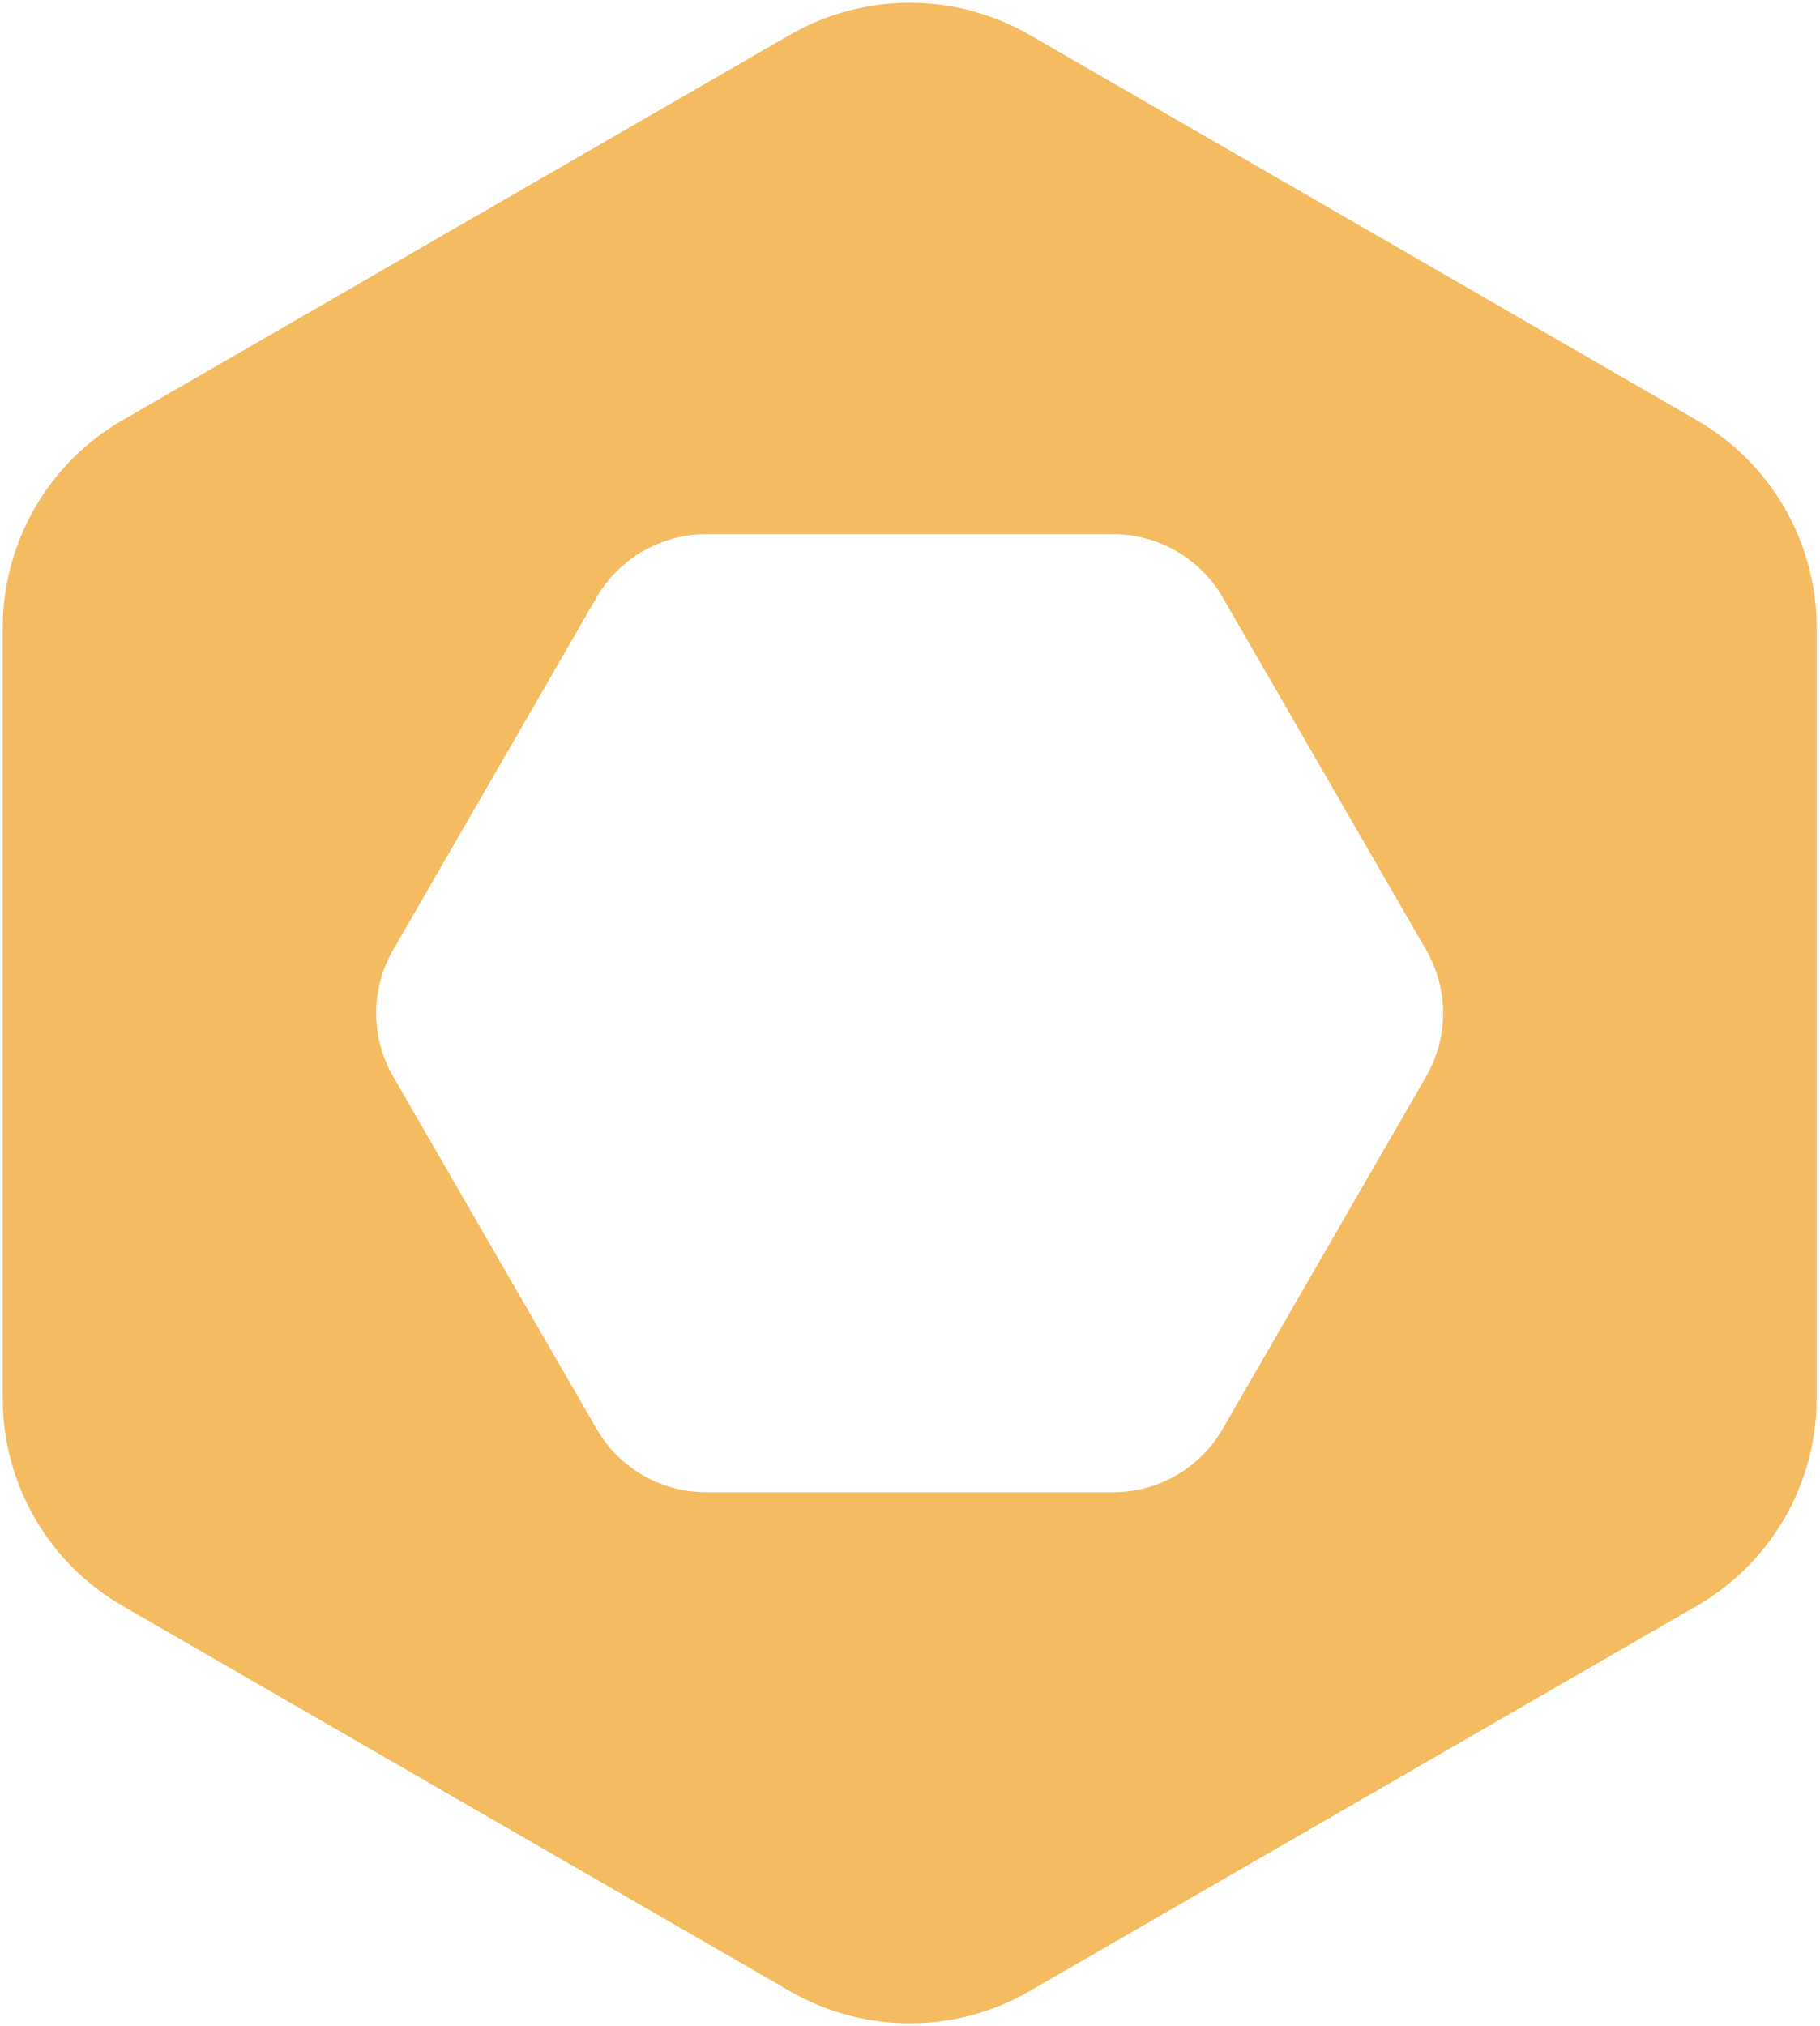
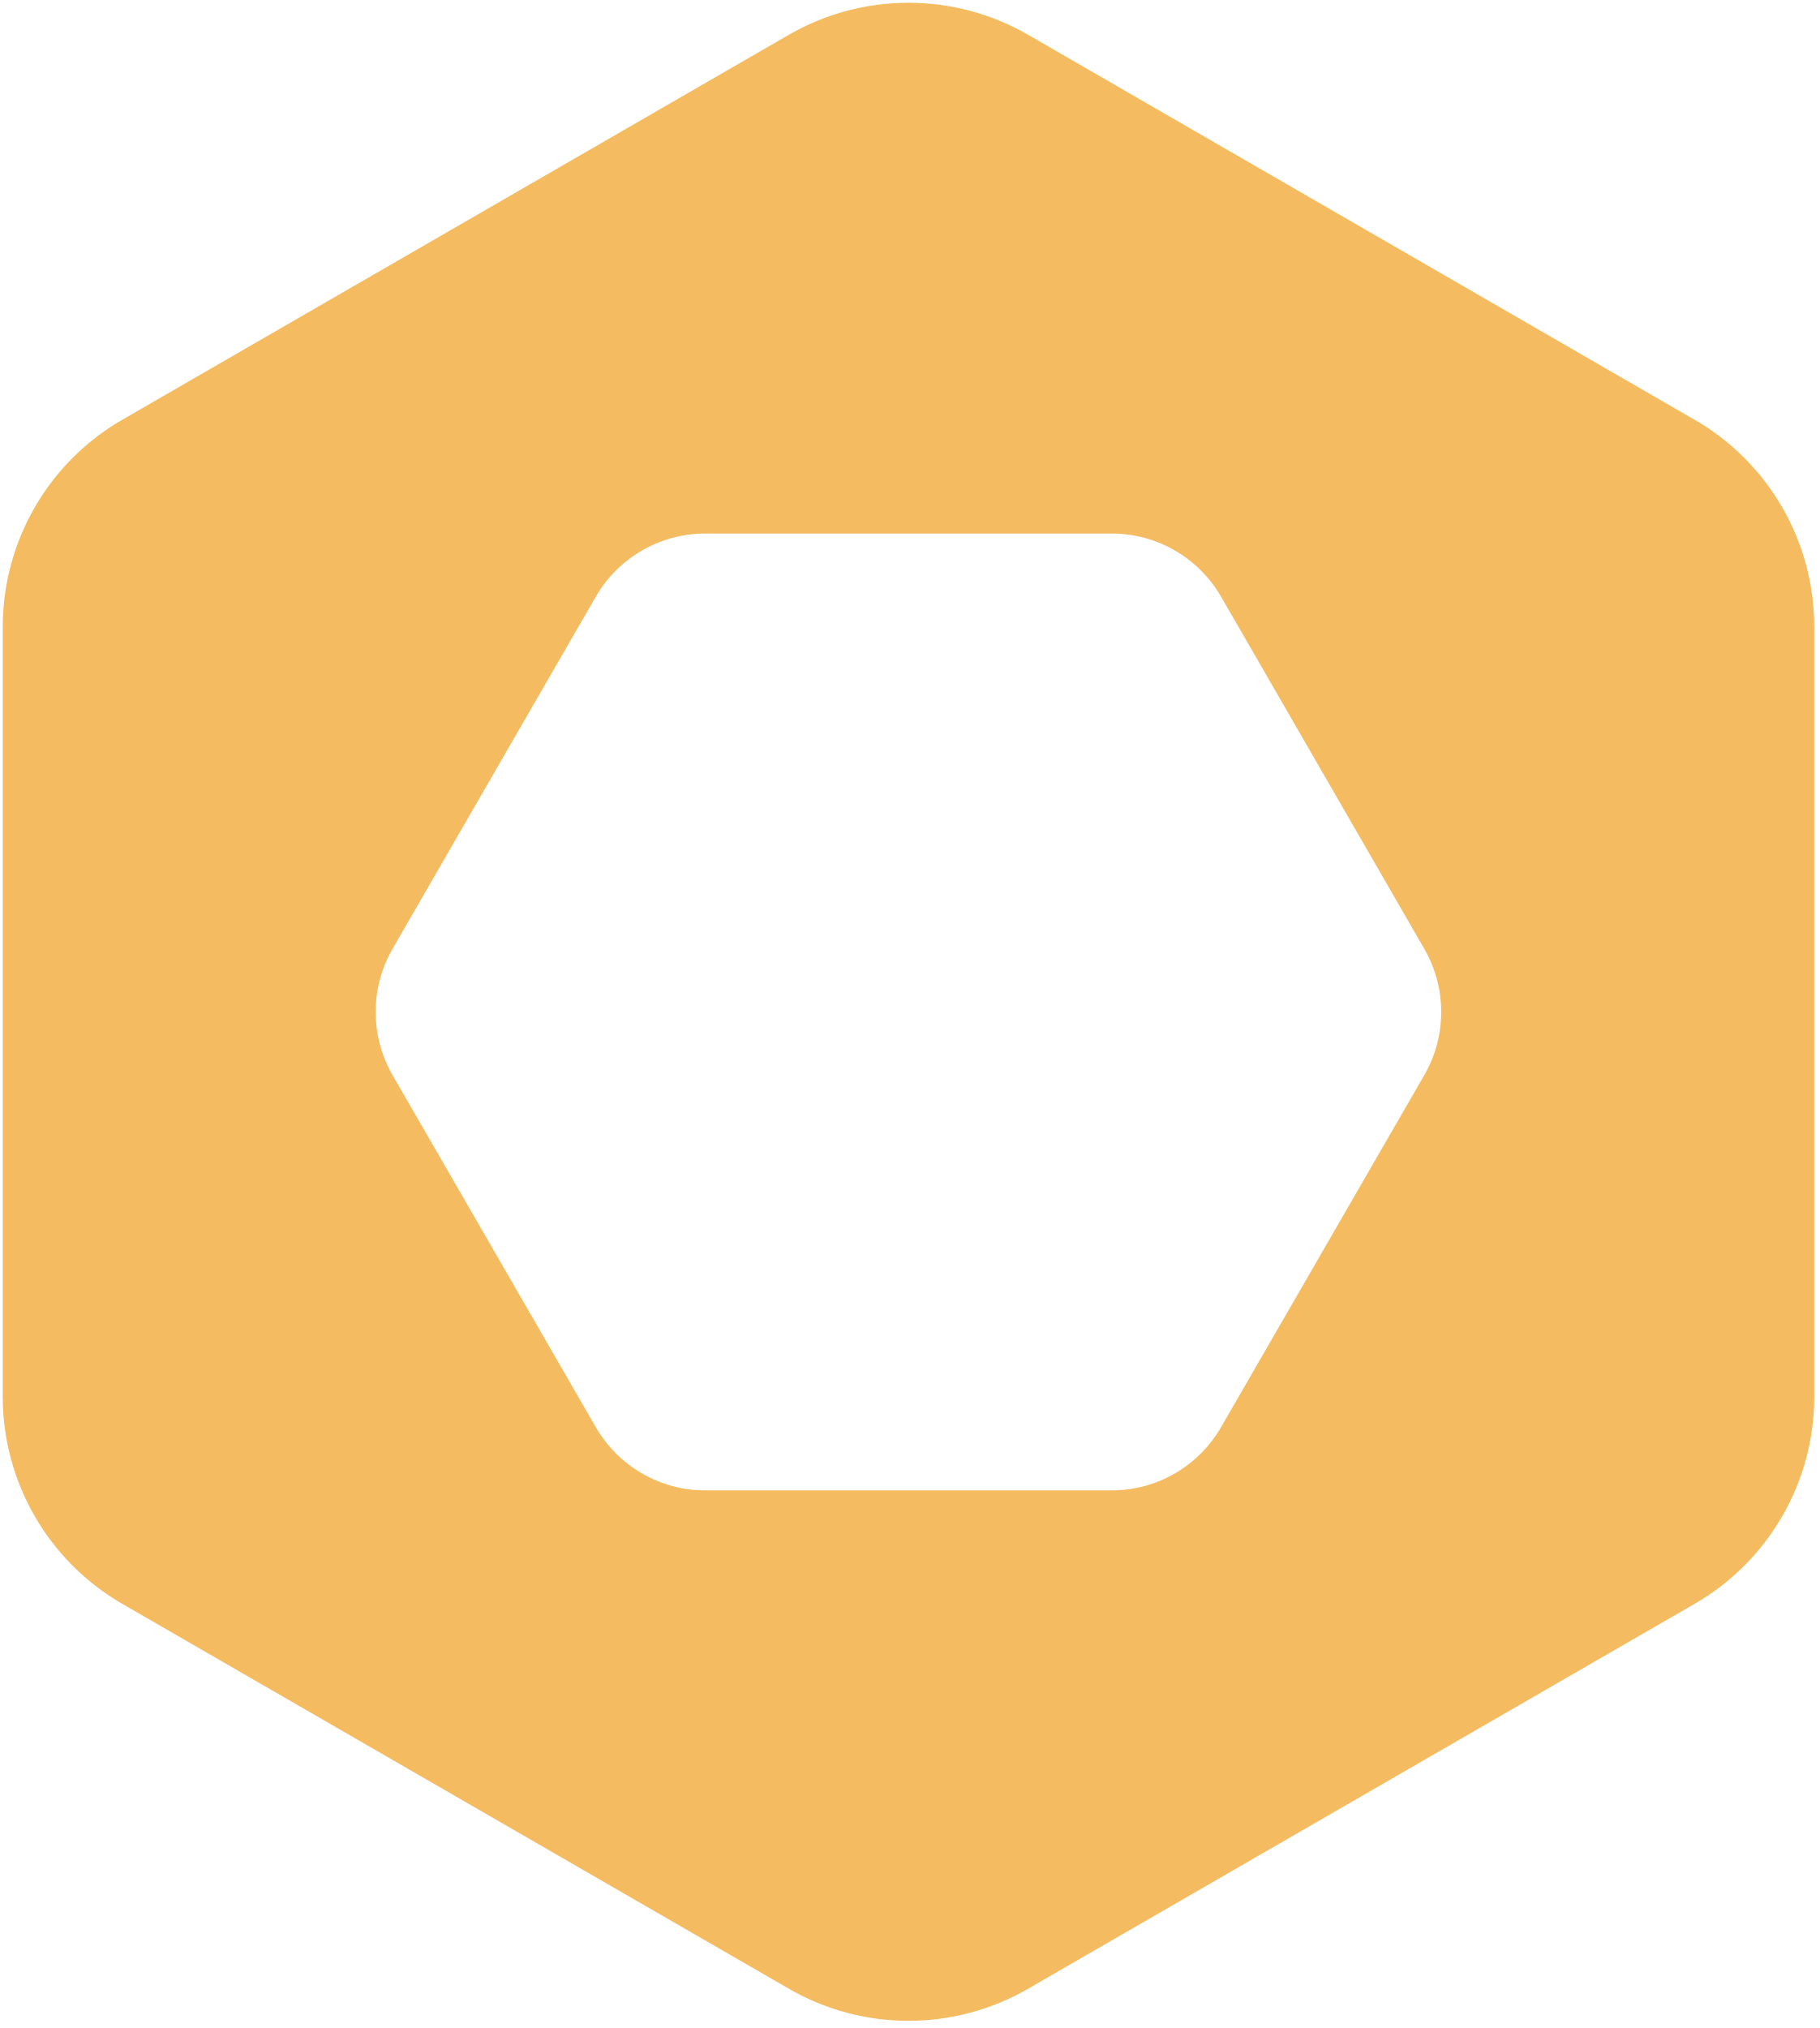
- <svg xmlns="http://www.w3.org/2000/svg" id="Layer_1" data-name="Layer 1" viewBox="0 0 165.78 184.59">
+ <svg xmlns="http://www.w3.org/2000/svg" id="Layer_1" data-name="Layer 1" width="166" height="185" viewBox="0 0 166 185">
  <defs>
    <style>
      .cls-1 {
        fill: #f5bb60;
      }
    </style>
  </defs>
  <path class="cls-1" d="M165.53,57.19v70.22c0,7.8-4.16,15-10.92,18.9l-60.81,35.11c-6.75,3.9-15.07,3.9-21.82,0l-60.82-35.11c-6.75-3.9-10.91-11.1-10.91-18.9V57.19c0-7.8,4.16-15.01,10.91-18.9L71.98,3.17c6.75-3.89,15.07-3.89,21.82,0l60.81,35.12c6.76,3.89,10.92,11.1,10.92,18.9ZM129.95,98.08c2.06-3.57,2.06-7.96,0-11.53l-18.54-32.12c-2.06-3.56-5.86-5.76-9.98-5.76h-37.09c-4.11,0-7.92,2.2-9.98,5.76l-18.54,32.12c-2.06,3.57-2.06,7.96,0,11.53l18.54,32.11c2.06,3.57,5.87,5.77,9.98,5.77h37.09c4.12,0,7.92-2.2,9.98-5.77l18.54-32.11Z" />
</svg>
